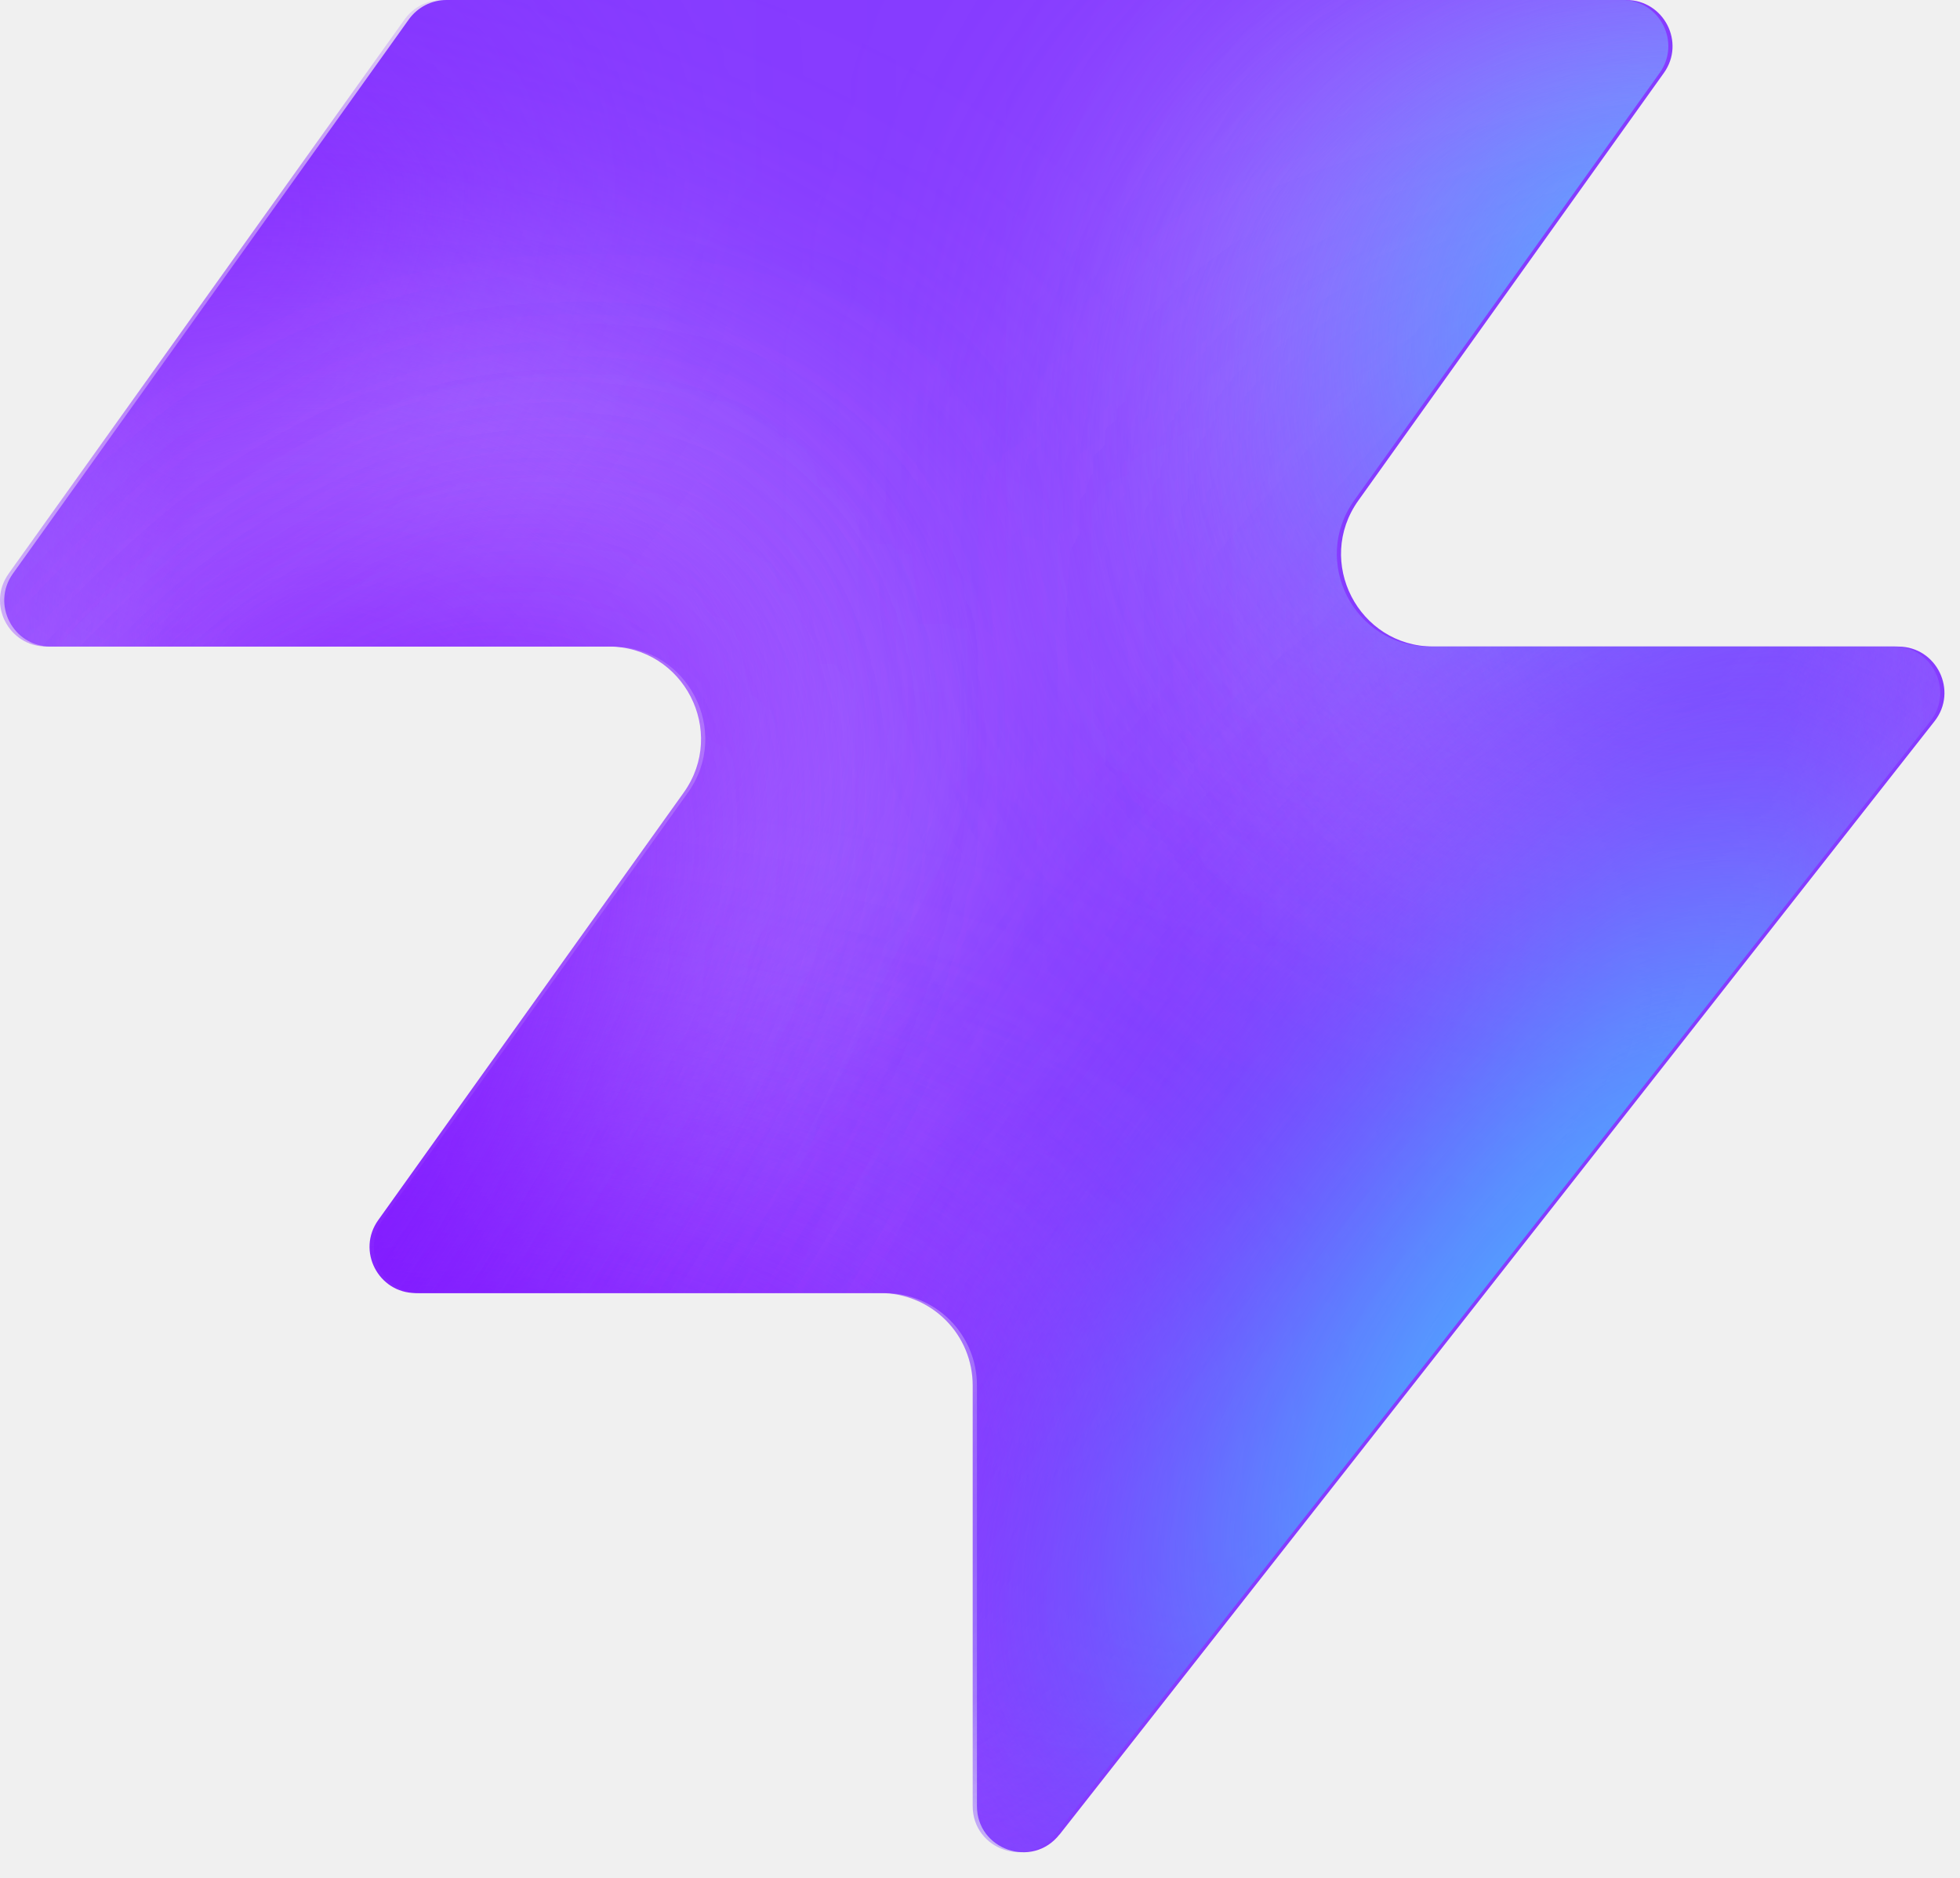
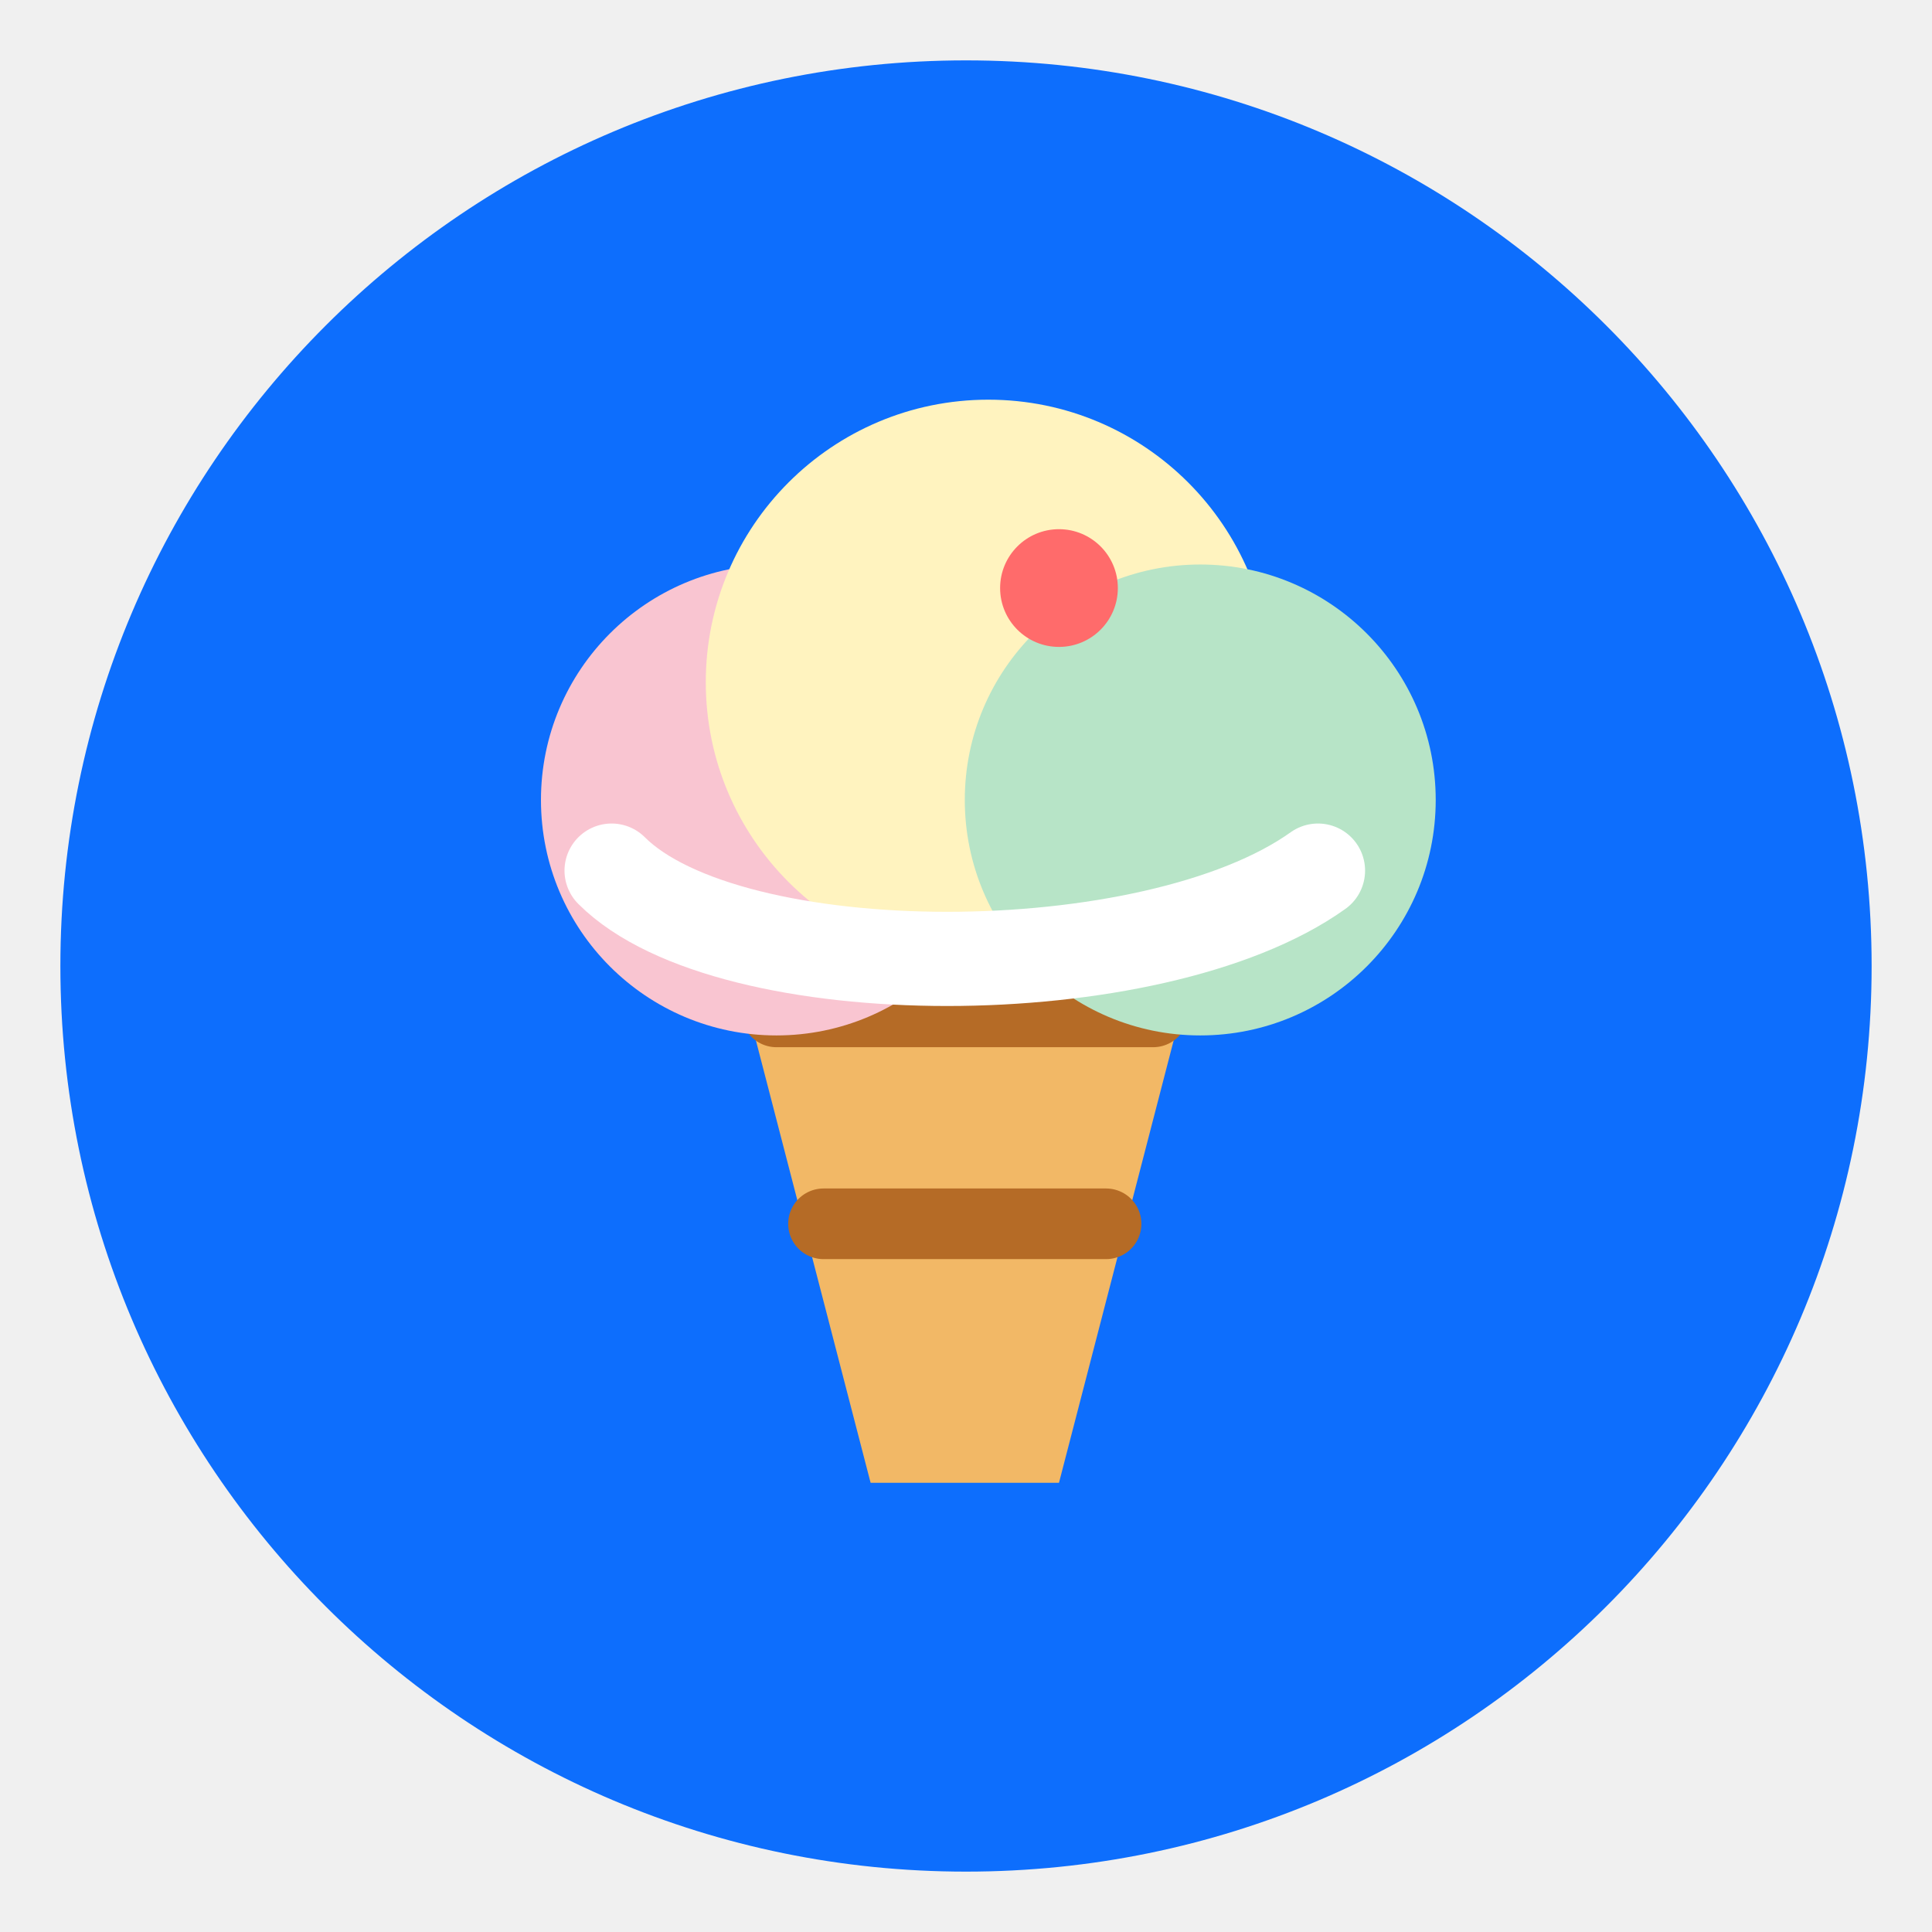
- <svg xmlns="http://www.w3.org/2000/svg" width="48" height="46" fill="none" viewBox="0 0 48 46">
-   <path fill="#863bff" d="M25.946 44.938c-.664.845-2.021.375-2.021-.698V33.937a2.26 2.26 0 0 0-2.262-2.262H10.287c-.92 0-1.456-1.04-.92-1.788l7.48-10.471c1.07-1.497 0-3.578-1.842-3.578H1.237c-.92 0-1.456-1.04-.92-1.788L10.013.474c.214-.297.556-.474.92-.474h28.894c.92 0 1.456 1.04.92 1.788l-7.48 10.471c-1.07 1.498 0 3.579 1.842 3.579h11.377c.943 0 1.473 1.088.89 1.83L25.947 44.94z" style="fill:#863bff;fill:color(display-p3 .525 .23 1);fill-opacity:1" />
-   <mask id="a" width="48" height="46" x="0" y="0" maskUnits="userSpaceOnUse" style="mask-type:alpha">
-     <path fill="#000" d="M25.842 44.938c-.664.844-2.021.375-2.021-.698V33.937a2.26 2.26 0 0 0-2.262-2.262H10.183c-.92 0-1.456-1.04-.92-1.788l7.48-10.471c1.07-1.498 0-3.579-1.842-3.579H1.133c-.92 0-1.456-1.04-.92-1.787L9.91.473c.214-.297.556-.474.92-.474h28.894c.92 0 1.456 1.04.92 1.788l-7.48 10.471c-1.07 1.498 0 3.578 1.842 3.578h11.377c.943 0 1.473 1.088.89 1.832L25.843 44.94z" style="fill:#000;fill-opacity:1" />
-   </mask>
-   <g mask="url(#a)">
-     <g filter="url(#b)">
-       <ellipse cx="5.508" cy="14.704" fill="#ede6ff" rx="5.508" ry="14.704" style="fill:#ede6ff;fill:color(display-p3 .927 .903 1);fill-opacity:1" transform="matrix(.00324 1 1 -.00324 -4.47 31.516)" />
-     </g>
-     <g filter="url(#c)">
-       <ellipse cx="10.399" cy="29.851" fill="#ede6ff" rx="10.399" ry="29.851" style="fill:#ede6ff;fill:color(display-p3 .927 .903 1);fill-opacity:1" transform="matrix(.00324 1 1 -.00324 -39.328 7.883)" />
-     </g>
-     <g filter="url(#d)">
-       <ellipse cx="5.508" cy="30.487" fill="#7e14ff" rx="5.508" ry="30.487" style="fill:#7e14ff;fill:color(display-p3 .492 .077 1);fill-opacity:1" transform="rotate(89.814 -25.913 -14.639)scale(1 -1)" />
-     </g>
-     <g filter="url(#e)">
-       <ellipse cx="5.508" cy="30.599" fill="#7e14ff" rx="5.508" ry="30.599" style="fill:#7e14ff;fill:color(display-p3 .492 .077 1);fill-opacity:1" transform="rotate(89.814 -32.644 -3.334)scale(1 -1)" />
-     </g>
-     <g filter="url(#f)">
-       <ellipse cx="5.508" cy="30.599" fill="#7e14ff" rx="5.508" ry="30.599" style="fill:#7e14ff;fill:color(display-p3 .492 .077 1);fill-opacity:1" transform="matrix(.00324 1 1 -.00324 -34.34 30.47)" />
-     </g>
-     <g filter="url(#g)">
-       <ellipse cx="14.072" cy="22.078" fill="#ede6ff" rx="14.072" ry="22.078" style="fill:#ede6ff;fill:color(display-p3 .927 .903 1);fill-opacity:1" transform="rotate(93.35 24.506 48.493)scale(-1 1)" />
-     </g>
-     <g filter="url(#h)">
-       <ellipse cx="3.47" cy="21.501" fill="#7e14ff" rx="3.47" ry="21.501" style="fill:#7e14ff;fill:color(display-p3 .492 .077 1);fill-opacity:1" transform="rotate(89.009 28.708 47.59)scale(-1 1)" />
-     </g>
-     <g filter="url(#i)">
-       <ellipse cx="3.47" cy="21.501" fill="#7e14ff" rx="3.47" ry="21.501" style="fill:#7e14ff;fill:color(display-p3 .492 .077 1);fill-opacity:1" transform="rotate(89.009 28.708 47.59)scale(-1 1)" />
-     </g>
-     <g filter="url(#j)">
-       <ellipse cx=".387" cy="8.972" fill="#7e14ff" rx="4.407" ry="29.108" style="fill:#7e14ff;fill:color(display-p3 .492 .077 1);fill-opacity:1" transform="rotate(39.51 .387 8.972)" />
-     </g>
-     <g filter="url(#k)">
-       <ellipse cx="47.523" cy="-6.092" fill="#7e14ff" rx="4.407" ry="29.108" style="fill:#7e14ff;fill:color(display-p3 .492 .077 1);fill-opacity:1" transform="rotate(37.892 47.523 -6.092)" />
-     </g>
-     <g filter="url(#l)">
-       <ellipse cx="41.412" cy="6.333" fill="#47bfff" rx="5.971" ry="9.665" style="fill:#47bfff;fill:color(display-p3 .28 .748 1);fill-opacity:1" transform="rotate(37.892 41.412 6.333)" />
-     </g>
-     <g filter="url(#m)">
-       <ellipse cx="-1.879" cy="38.332" fill="#7e14ff" rx="4.407" ry="29.108" style="fill:#7e14ff;fill:color(display-p3 .492 .077 1);fill-opacity:1" transform="rotate(37.892 -1.88 38.332)" />
-     </g>
-     <g filter="url(#n)">
-       <ellipse cx="-1.879" cy="38.332" fill="#7e14ff" rx="4.407" ry="29.108" style="fill:#7e14ff;fill:color(display-p3 .492 .077 1);fill-opacity:1" transform="rotate(37.892 -1.88 38.332)" />
-     </g>
-     <g filter="url(#o)">
-       <ellipse cx="35.651" cy="29.907" fill="#7e14ff" rx="4.407" ry="29.108" style="fill:#7e14ff;fill:color(display-p3 .492 .077 1);fill-opacity:1" transform="rotate(37.892 35.651 29.907)" />
-     </g>
-     <g filter="url(#p)">
-       <ellipse cx="38.418" cy="32.4" fill="#47bfff" rx="5.971" ry="15.297" style="fill:#47bfff;fill:color(display-p3 .28 .748 1);fill-opacity:1" transform="rotate(37.892 38.418 32.4)" />
-     </g>
+ <svg xmlns="http://www.w3.org/2000/svg" viewBox="0 0 64 64" role="img" aria-labelledby="title">
+   <circle cx="32" cy="32" r="30" fill="#0d6efd" />
+   <g transform="translate(7 7) scale(.78)">
+     <path d="M21 27h22l-7 27H28z" fill="#f2b866" />
+     <path d="M24 34h16" stroke="#b56b26" stroke-width="3" stroke-linecap="round" />
+     <path d="M26 43h12" stroke="#b56b26" stroke-width="3" stroke-linecap="round" />
+     <circle cx="24" cy="25" r="10" fill="#f9c5d1" />
+     <circle cx="33" cy="20" r="12" fill="#fff3bf" />
+     <circle cx="42" cy="25" r="10" fill="#b7e4c7" />
+     <path d="M17 28c5 5 23 5 30 0" fill="none" stroke="#ffffff" stroke-width="4" stroke-linecap="round" />
+     <circle cx="36" cy="16" r="2.5" fill="#ff6b6b" />
  </g>
-   <defs>
-     <filter id="b" width="60.045" height="41.654" x="-19.77" y="16.149" color-interpolation-filters="sRGB" filterUnits="userSpaceOnUse">
-       <feFlood flood-opacity="0" result="BackgroundImageFix" />
-       <feBlend in="SourceGraphic" in2="BackgroundImageFix" result="shape" />
-       <feGaussianBlur result="effect1_foregroundBlur_2002_17158" stdDeviation="7.659" />
-     </filter>
-     <filter id="c" width="90.34" height="51.437" x="-54.613" y="-7.533" color-interpolation-filters="sRGB" filterUnits="userSpaceOnUse">
-       <feFlood flood-opacity="0" result="BackgroundImageFix" />
-       <feBlend in="SourceGraphic" in2="BackgroundImageFix" result="shape" />
-       <feGaussianBlur result="effect1_foregroundBlur_2002_17158" stdDeviation="7.659" />
-     </filter>
-     <filter id="d" width="79.355" height="29.4" x="-49.64" y="2.03" color-interpolation-filters="sRGB" filterUnits="userSpaceOnUse">
-       <feFlood flood-opacity="0" result="BackgroundImageFix" />
-       <feBlend in="SourceGraphic" in2="BackgroundImageFix" result="shape" />
-       <feGaussianBlur result="effect1_foregroundBlur_2002_17158" stdDeviation="4.596" />
-     </filter>
-     <filter id="e" width="79.579" height="29.4" x="-45.045" y="20.029" color-interpolation-filters="sRGB" filterUnits="userSpaceOnUse">
-       <feFlood flood-opacity="0" result="BackgroundImageFix" />
-       <feBlend in="SourceGraphic" in2="BackgroundImageFix" result="shape" />
-       <feGaussianBlur result="effect1_foregroundBlur_2002_17158" stdDeviation="4.596" />
-     </filter>
-     <filter id="f" width="79.579" height="29.4" x="-43.513" y="21.178" color-interpolation-filters="sRGB" filterUnits="userSpaceOnUse">
-       <feFlood flood-opacity="0" result="BackgroundImageFix" />
-       <feBlend in="SourceGraphic" in2="BackgroundImageFix" result="shape" />
-       <feGaussianBlur result="effect1_foregroundBlur_2002_17158" stdDeviation="4.596" />
-     </filter>
-     <filter id="g" width="74.749" height="58.852" x="15.756" y="-17.901" color-interpolation-filters="sRGB" filterUnits="userSpaceOnUse">
-       <feFlood flood-opacity="0" result="BackgroundImageFix" />
-       <feBlend in="SourceGraphic" in2="BackgroundImageFix" result="shape" />
-       <feGaussianBlur result="effect1_foregroundBlur_2002_17158" stdDeviation="7.659" />
-     </filter>
-     <filter id="h" width="61.377" height="25.362" x="23.548" y="2.284" color-interpolation-filters="sRGB" filterUnits="userSpaceOnUse">
-       <feFlood flood-opacity="0" result="BackgroundImageFix" />
-       <feBlend in="SourceGraphic" in2="BackgroundImageFix" result="shape" />
-       <feGaussianBlur result="effect1_foregroundBlur_2002_17158" stdDeviation="4.596" />
-     </filter>
-     <filter id="i" width="61.377" height="25.362" x="23.548" y="2.284" color-interpolation-filters="sRGB" filterUnits="userSpaceOnUse">
-       <feFlood flood-opacity="0" result="BackgroundImageFix" />
-       <feBlend in="SourceGraphic" in2="BackgroundImageFix" result="shape" />
-       <feGaussianBlur result="effect1_foregroundBlur_2002_17158" stdDeviation="4.596" />
-     </filter>
-     <filter id="j" width="56.045" height="63.649" x="-27.636" y="-22.853" color-interpolation-filters="sRGB" filterUnits="userSpaceOnUse">
-       <feFlood flood-opacity="0" result="BackgroundImageFix" />
-       <feBlend in="SourceGraphic" in2="BackgroundImageFix" result="shape" />
-       <feGaussianBlur result="effect1_foregroundBlur_2002_17158" stdDeviation="4.596" />
-     </filter>
-     <filter id="k" width="54.814" height="64.646" x="20.116" y="-38.415" color-interpolation-filters="sRGB" filterUnits="userSpaceOnUse">
-       <feFlood flood-opacity="0" result="BackgroundImageFix" />
-       <feBlend in="SourceGraphic" in2="BackgroundImageFix" result="shape" />
-       <feGaussianBlur result="effect1_foregroundBlur_2002_17158" stdDeviation="4.596" />
-     </filter>
-     <filter id="l" width="33.541" height="35.313" x="24.641" y="-11.323" color-interpolation-filters="sRGB" filterUnits="userSpaceOnUse">
-       <feFlood flood-opacity="0" result="BackgroundImageFix" />
-       <feBlend in="SourceGraphic" in2="BackgroundImageFix" result="shape" />
-       <feGaussianBlur result="effect1_foregroundBlur_2002_17158" stdDeviation="4.596" />
-     </filter>
-     <filter id="m" width="54.814" height="64.646" x="-29.286" y="6.009" color-interpolation-filters="sRGB" filterUnits="userSpaceOnUse">
-       <feFlood flood-opacity="0" result="BackgroundImageFix" />
-       <feBlend in="SourceGraphic" in2="BackgroundImageFix" result="shape" />
-       <feGaussianBlur result="effect1_foregroundBlur_2002_17158" stdDeviation="4.596" />
-     </filter>
-     <filter id="n" width="54.814" height="64.646" x="-29.286" y="6.009" color-interpolation-filters="sRGB" filterUnits="userSpaceOnUse">
-       <feFlood flood-opacity="0" result="BackgroundImageFix" />
-       <feBlend in="SourceGraphic" in2="BackgroundImageFix" result="shape" />
-       <feGaussianBlur result="effect1_foregroundBlur_2002_17158" stdDeviation="4.596" />
-     </filter>
-     <filter id="o" width="54.814" height="64.646" x="8.244" y="-2.416" color-interpolation-filters="sRGB" filterUnits="userSpaceOnUse">
-       <feFlood flood-opacity="0" result="BackgroundImageFix" />
-       <feBlend in="SourceGraphic" in2="BackgroundImageFix" result="shape" />
-       <feGaussianBlur result="effect1_foregroundBlur_2002_17158" stdDeviation="4.596" />
-     </filter>
-     <filter id="p" width="39.409" height="43.623" x="18.713" y="10.588" color-interpolation-filters="sRGB" filterUnits="userSpaceOnUse">
-       <feFlood flood-opacity="0" result="BackgroundImageFix" />
-       <feBlend in="SourceGraphic" in2="BackgroundImageFix" result="shape" />
-       <feGaussianBlur result="effect1_foregroundBlur_2002_17158" stdDeviation="4.596" />
-     </filter>
-   </defs>
</svg>
